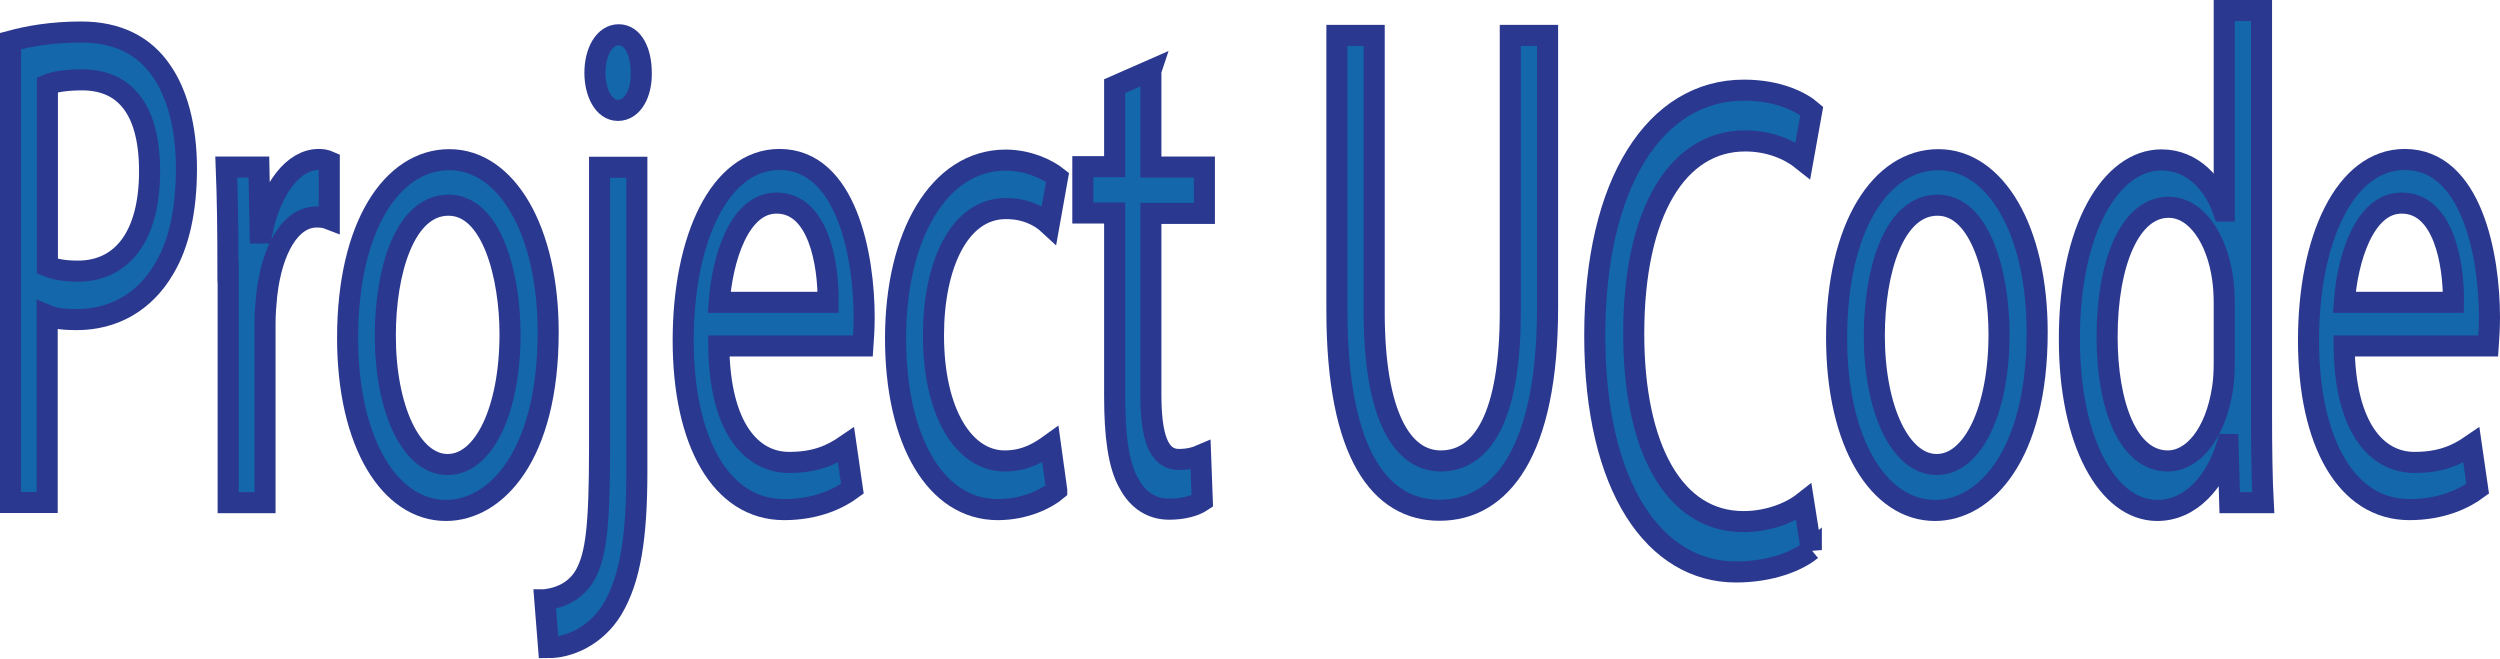
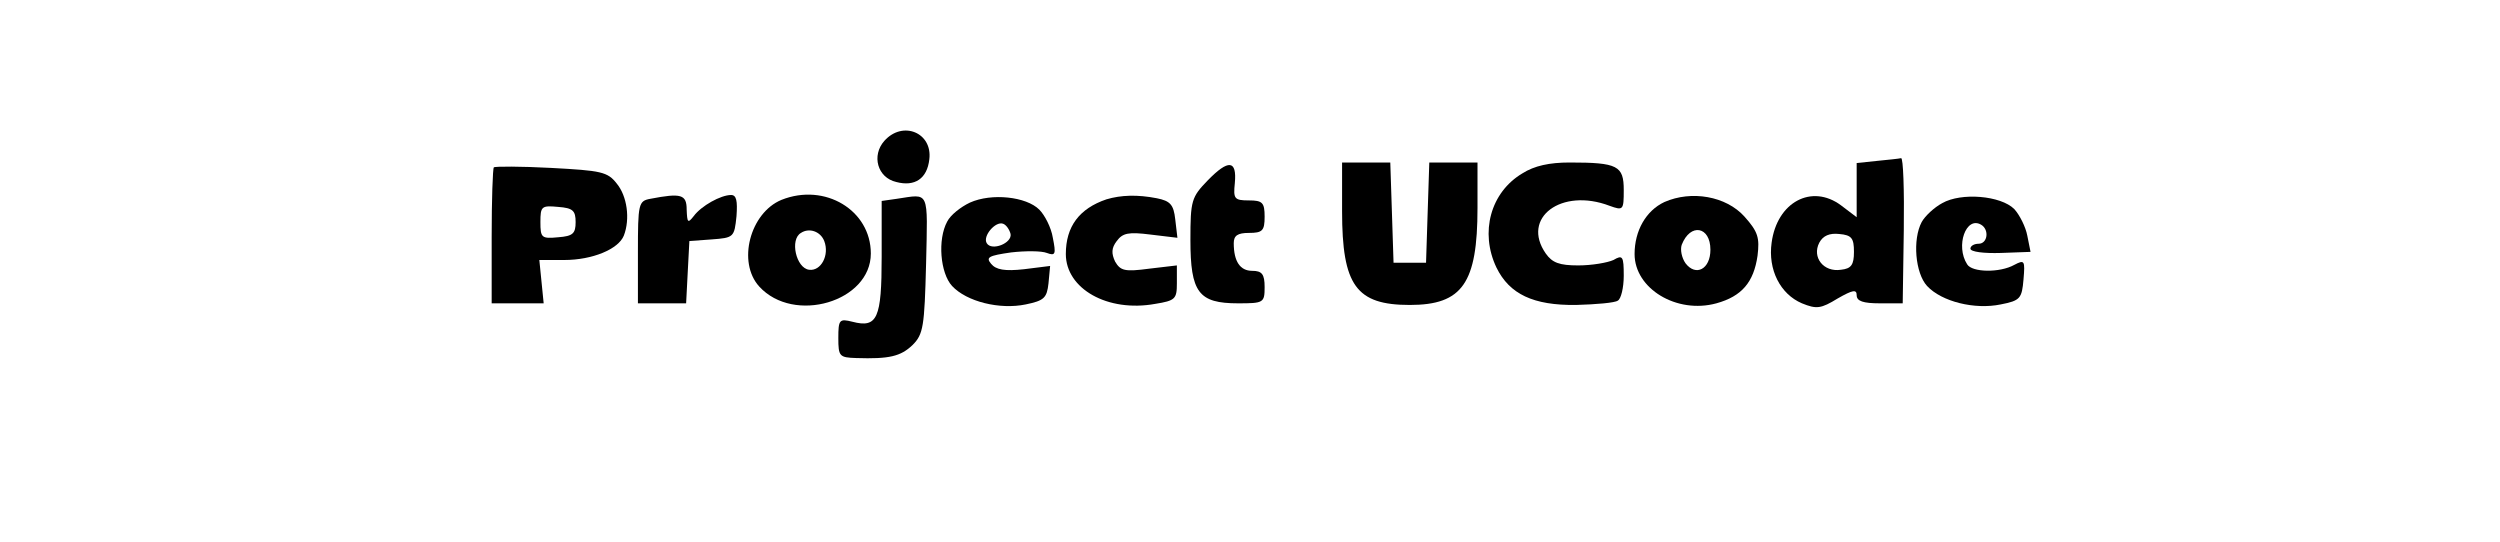
- <svg xmlns="http://www.w3.org/2000/svg" id="Layer_1" data-name="Layer 1" fill="none" heigth="800" width="180" viewBox="0 0 118.67 31.24">
-   <path d="m.5,1.95c.85-.23,1.95-.43,3.36-.43,1.73,0,3,.66,3.8,1.84.74,1.05,1.19,2.66,1.19,4.64s-.36,3.59-1.05,4.74c-.93,1.61-2.43,2.43-4.15,2.43-.52,0-1.01-.03-1.41-.2v8.88H.5V1.95Zm1.75,10.69c.38.16.87.23,1.45.23,2.11,0,3.4-1.68,3.4-4.74s-1.27-4.34-3.2-4.34c-.76,0-1.35.1-1.65.23v8.62Z" style="fill: #1367aa; stroke: #2b388f; stroke-miterlimit: 10;" />
-   <path d="m10.82,12.9c0-1.88-.02-3.49-.08-4.97h1.55l.06,3.13h.08c.44-2.14,1.51-3.49,2.7-3.49.2,0,.34.03.5.1v2.73c-.18-.07-.36-.1-.6-.1-1.25,0-2.13,1.55-2.37,3.72-.04.39-.08.86-.08,1.35v8.49h-1.75v-10.96Z" style="fill: #1367aa; stroke: #2b388f; stroke-miterlimit: 10;" />
-   <path d="m26.02,15.77c0,5.89-2.5,8.46-4.85,8.46-2.64,0-4.67-3.16-4.67-8.19,0-5.33,2.13-8.46,4.83-8.46s4.69,3.32,4.69,8.19Zm-7.73.16c0,3.49,1.23,6.12,2.96,6.12s2.96-2.6,2.96-6.19c0-2.7-.83-6.12-2.92-6.12s-3,3.16-3,6.19Z" style="fill: #1367aa; stroke: #2b388f; stroke-miterlimit: 10;" />
-   <path d="m25.87,28.47c.81-.1,1.51-.46,1.93-1.22.48-.92.66-2.17.66-5.99V7.94h1.77v14.44c0,3.09-.3,5.1-1.17,6.55-.78,1.28-2.07,1.81-3.02,1.81l-.18-2.27ZM30.44,3.46c.02.95-.4,1.78-1.11,1.78-.66,0-1.09-.82-1.09-1.78,0-1.02.46-1.81,1.13-1.81s1.07.79,1.07,1.81Z" style="fill: #1367aa; stroke: #2b388f; stroke-miterlimit: 10;" />
-   <path d="m34.12,16.42c.04,3.92,1.57,5.53,3.34,5.53,1.27,0,2.03-.36,2.7-.82l.3,2.07c-.62.46-1.69.99-3.24.99-3,0-4.79-3.22-4.79-8.03s1.73-8.59,4.57-8.59c3.18,0,4.02,4.57,4.02,7.5,0,.59-.04,1.05-.06,1.35h-6.84Zm5.19-2.07c.02-1.84-.46-4.71-2.45-4.71-1.79,0-2.58,2.7-2.72,4.71h5.17Z" style="fill: #1367aa; stroke: #2b388f; stroke-miterlimit: 10;" />
-   <path d="m50.16,23.27c-.46.39-1.49.92-2.8.92-2.94,0-4.85-3.26-4.85-8.13s2.05-8.46,5.23-8.46c1.05,0,1.97.43,2.46.82l-.4,2.24c-.42-.39-1.09-.76-2.05-.76-2.23,0-3.44,2.7-3.44,6.02,0,3.68,1.45,5.96,3.38,5.96,1.01,0,1.67-.43,2.17-.79l.3,2.17Z" style="fill: #1367aa; stroke: #2b388f; stroke-miterlimit: 10;" />
-   <path d="m54.63,3.36v4.57h2.54v2.2h-2.54v8.59c0,1.97.34,3.09,1.33,3.09.46,0,.8-.1,1.03-.2l.08,2.17c-.34.23-.89.39-1.57.39-.83,0-1.49-.43-1.91-1.22-.5-.86-.68-2.27-.68-4.15v-8.69h-1.51v-2.2h1.51v-3.82l1.73-.76Z" style="fill: #1367aa; stroke: #2b388f; stroke-miterlimit: 10;" />
-   <path d="m65.23,1.68v13.13c0,4.97,1.35,7.07,3.16,7.07,2.01,0,3.3-2.17,3.3-7.07V1.68h1.77v12.93c0,6.81-2.19,9.61-5.13,9.61-2.78,0-4.87-2.6-4.87-9.48V1.68h1.77Z" style="fill: #1367aa; stroke: #2b388f; stroke-miterlimit: 10;" />
-   <path d="m85.98,26.1c-.64.53-1.93,1.05-3.58,1.05-3.82,0-6.7-3.95-6.7-11.22s2.88-11.65,7.08-11.65c1.69,0,2.76.59,3.22.99l-.42,2.34c-.66-.53-1.61-.92-2.74-.92-3.18,0-5.29,3.32-5.29,9.15,0,5.43,1.91,8.92,5.21,8.92,1.07,0,2.15-.36,2.86-.92l.36,2.27Z" style="fill: #1367aa; stroke: #2b388f; stroke-miterlimit: 10;" />
-   <path d="m96.7,15.77c0,5.89-2.5,8.46-4.85,8.46-2.64,0-4.67-3.16-4.67-8.19,0-5.33,2.13-8.46,4.83-8.46s4.69,3.32,4.69,8.19Zm-7.73.16c0,3.49,1.23,6.12,2.96,6.12s2.96-2.6,2.96-6.19c0-2.7-.83-6.12-2.92-6.12s-3,3.16-3,6.19Z" style="fill: #1367aa; stroke: #2b388f; stroke-miterlimit: 10;" />
-   <path d="m107.35.5v19.25c0,1.41.02,3.03.08,4.11h-1.59l-.08-2.76h-.04c-.54,1.78-1.73,3.13-3.32,3.13-2.35,0-4.17-3.26-4.17-8.09-.02-5.3,1.99-8.55,4.37-8.55,1.49,0,2.5,1.15,2.94,2.43h.04V.5h1.77Zm-1.77,13.92c0-.36-.02-.85-.08-1.22-.26-1.84-1.23-3.36-2.56-3.36-1.83,0-2.92,2.63-2.92,6.15,0,3.22.97,5.89,2.88,5.89,1.19,0,2.27-1.28,2.6-3.45.06-.39.08-.79.08-1.25v-2.76Z" style="fill: #1367aa; stroke: #2b388f; stroke-miterlimit: 10;" />
-   <path d="m111.27,16.42c.04,3.92,1.57,5.53,3.34,5.53,1.27,0,2.03-.36,2.7-.82l.3,2.07c-.62.46-1.69.99-3.24.99-3,0-4.79-3.22-4.79-8.03s1.73-8.59,4.57-8.59c3.18,0,4.02,4.57,4.02,7.5,0,.59-.04,1.05-.06,1.35h-6.84Zm5.19-2.07c.02-1.84-.46-4.71-2.46-4.71-1.79,0-2.58,2.7-2.72,4.71h5.17Z" style="fill: #1367aa; stroke: #2b388f; stroke-miterlimit: 10;" />
+ <svg xmlns="http://www.w3.org/2000/svg" version="1.0" width="300pt" height="65pt" viewBox="0 0 300 100" preserveAspectRatio="xMidYMid meet">
+   <g transform="translate(0,100) scale(0.1,-0.1)" fill="#000000" stroke="none">
+     <path d="M825 740 c-24 -27 -13 -68 22 -76 34 -9 57 6 61 42 6 49 -49 72 -83 34z" />
+     <path d="M2658 703 l-38 -4 0 -50 0 -50 -29 22 c-54 40 -118 6 -128 -69 -7 -50 16 -95 56 -112 27 -11 35 -10 66 9 28 16 35 17 35 6 0 -11 12 -15 43 -15 l42 0 2 135 c1 74 -1 134 -5 133 -4 -1 -24 -3 -44 -5z m-43 -168 c0 -24 -5 -31 -24 -33 -32 -5 -54 23 -40 50 7 13 19 18 37 16 23 -2 27 -8 27 -33z" />
+     <path d="M104 691 c-2 -2 -4 -60 -4 -128 l0 -123 48 0 48 0 -4 40 -4 40 46 0 c52 0 100 20 110 45 12 31 6 73 -13 96 -17 22 -29 24 -121 29 -56 3 -104 3 -106 1z m151 -101 c0 -21 -5 -26 -32 -28 -31 -3 -33 -1 -33 28 0 29 2 31 33 28 27 -2 32 -7 32 -28z" />
+     <path d="M1422 667 c-30 -31 -32 -37 -32 -110 0 -97 15 -117 88 -117 47 0 49 1 49 30 0 24 -5 30 -23 30 -22 0 -34 17 -34 51 0 14 7 19 28 19 25 0 29 4 29 30 0 26 -4 30 -29 30 -27 0 -29 3 -26 32 4 43 -12 44 -50 5z" />
+     <path d="M1670 610 c0 -137 26 -173 125 -173 97 0 125 40 125 179 l0 84 -45 0 -44 0 -3 -92 -3 -93 -30 0 -30 0 -3 93 -3 92 -44 0 -45 0 0 -90z" />
+     <path d="M2003 680 c-59 -35 -79 -109 -48 -174 24 -49 68 -70 147 -69 37 1 72 4 77 8 6 3 11 24 11 46 0 36 -2 39 -19 29 -11 -5 -40 -10 -65 -10 -35 0 -48 5 -60 22 -46 66 29 122 118 88 25 -9 26 -8 26 29 0 45 -11 51 -100 51 -37 0 -65 -6 -87 -20z" />
+     <path d="M393 633 c-22 -4 -23 -9 -23 -99 l0 -94 45 0 44 0 3 58 3 57 41 3 c41 3 42 4 46 43 2 28 0 39 -10 39 -19 0 -55 -20 -69 -39 -11 -14 -12 -12 -13 12 0 28 -10 31 -67 20z" />
+     <path d="M635 631 c-58 -24 -82 -115 -41 -160 64 -70 206 -28 206 61 0 80 -85 131 -165 99z m79 -76 c10 -26 -6 -56 -28 -53 -24 3 -36 56 -15 68 15 10 36 3 43 -15z" />
+     <path d="M848 633 l-28 -4 0 -103 c0 -114 -8 -132 -54 -120 -24 6 -26 4 -26 -30 0 -34 2 -36 33 -37 61 -2 82 3 104 24 20 20 22 34 25 150 3 138 7 129 -54 120z" />
+     <path d="M983 626 c-17 -8 -36 -23 -42 -35 -18 -33 -13 -95 9 -119 27 -29 88 -44 136 -34 34 7 39 12 42 39 l3 32 -48 -6 c-36 -4 -52 -1 -61 10 -10 12 -5 15 37 21 26 3 56 3 66 -1 16 -6 17 -2 11 28 -3 19 -15 42 -25 52 -24 24 -88 31 -128 13z m75 -58 c3 -17 -35 -32 -44 -17 -8 13 16 41 30 36 6 -2 12 -11 14 -19z" />
+     <path d="M1235 632 c-50 -17 -75 -50 -75 -101 0 -64 77 -108 165 -92 37 6 40 9 40 38 l0 33 -51 -6 c-45 -6 -53 -4 -63 13 -7 15 -7 25 3 38 11 15 22 17 62 12 l50 -6 -4 34 c-3 27 -9 34 -34 39 -36 7 -66 6 -93 -2z" />
+     <path d="M2265 627 c-34 -16 -55 -53 -55 -96 0 -64 78 -111 151 -91 47 13 69 39 76 88 4 33 1 44 -24 72 -34 38 -98 49 -148 27z m85 -88 c0 -36 -27 -50 -46 -25 -7 10 -10 25 -7 34 16 41 53 34 53 -9z" />
+     <path d="M2778 625 c-15 -8 -32 -24 -38 -35 -17 -32 -12 -94 10 -118 27 -29 88 -44 136 -34 36 7 39 11 42 46 3 35 2 37 -17 27 -27 -15 -78 -14 -87 1 -22 34 -2 90 26 73 15 -9 12 -35 -5 -35 -8 0 -15 -4 -15 -9 0 -6 25 -9 56 -8 l55 2 -6 30 c-3 16 -14 38 -24 49 -25 25 -98 31 -133 11z" />
+   </g>
</svg>
